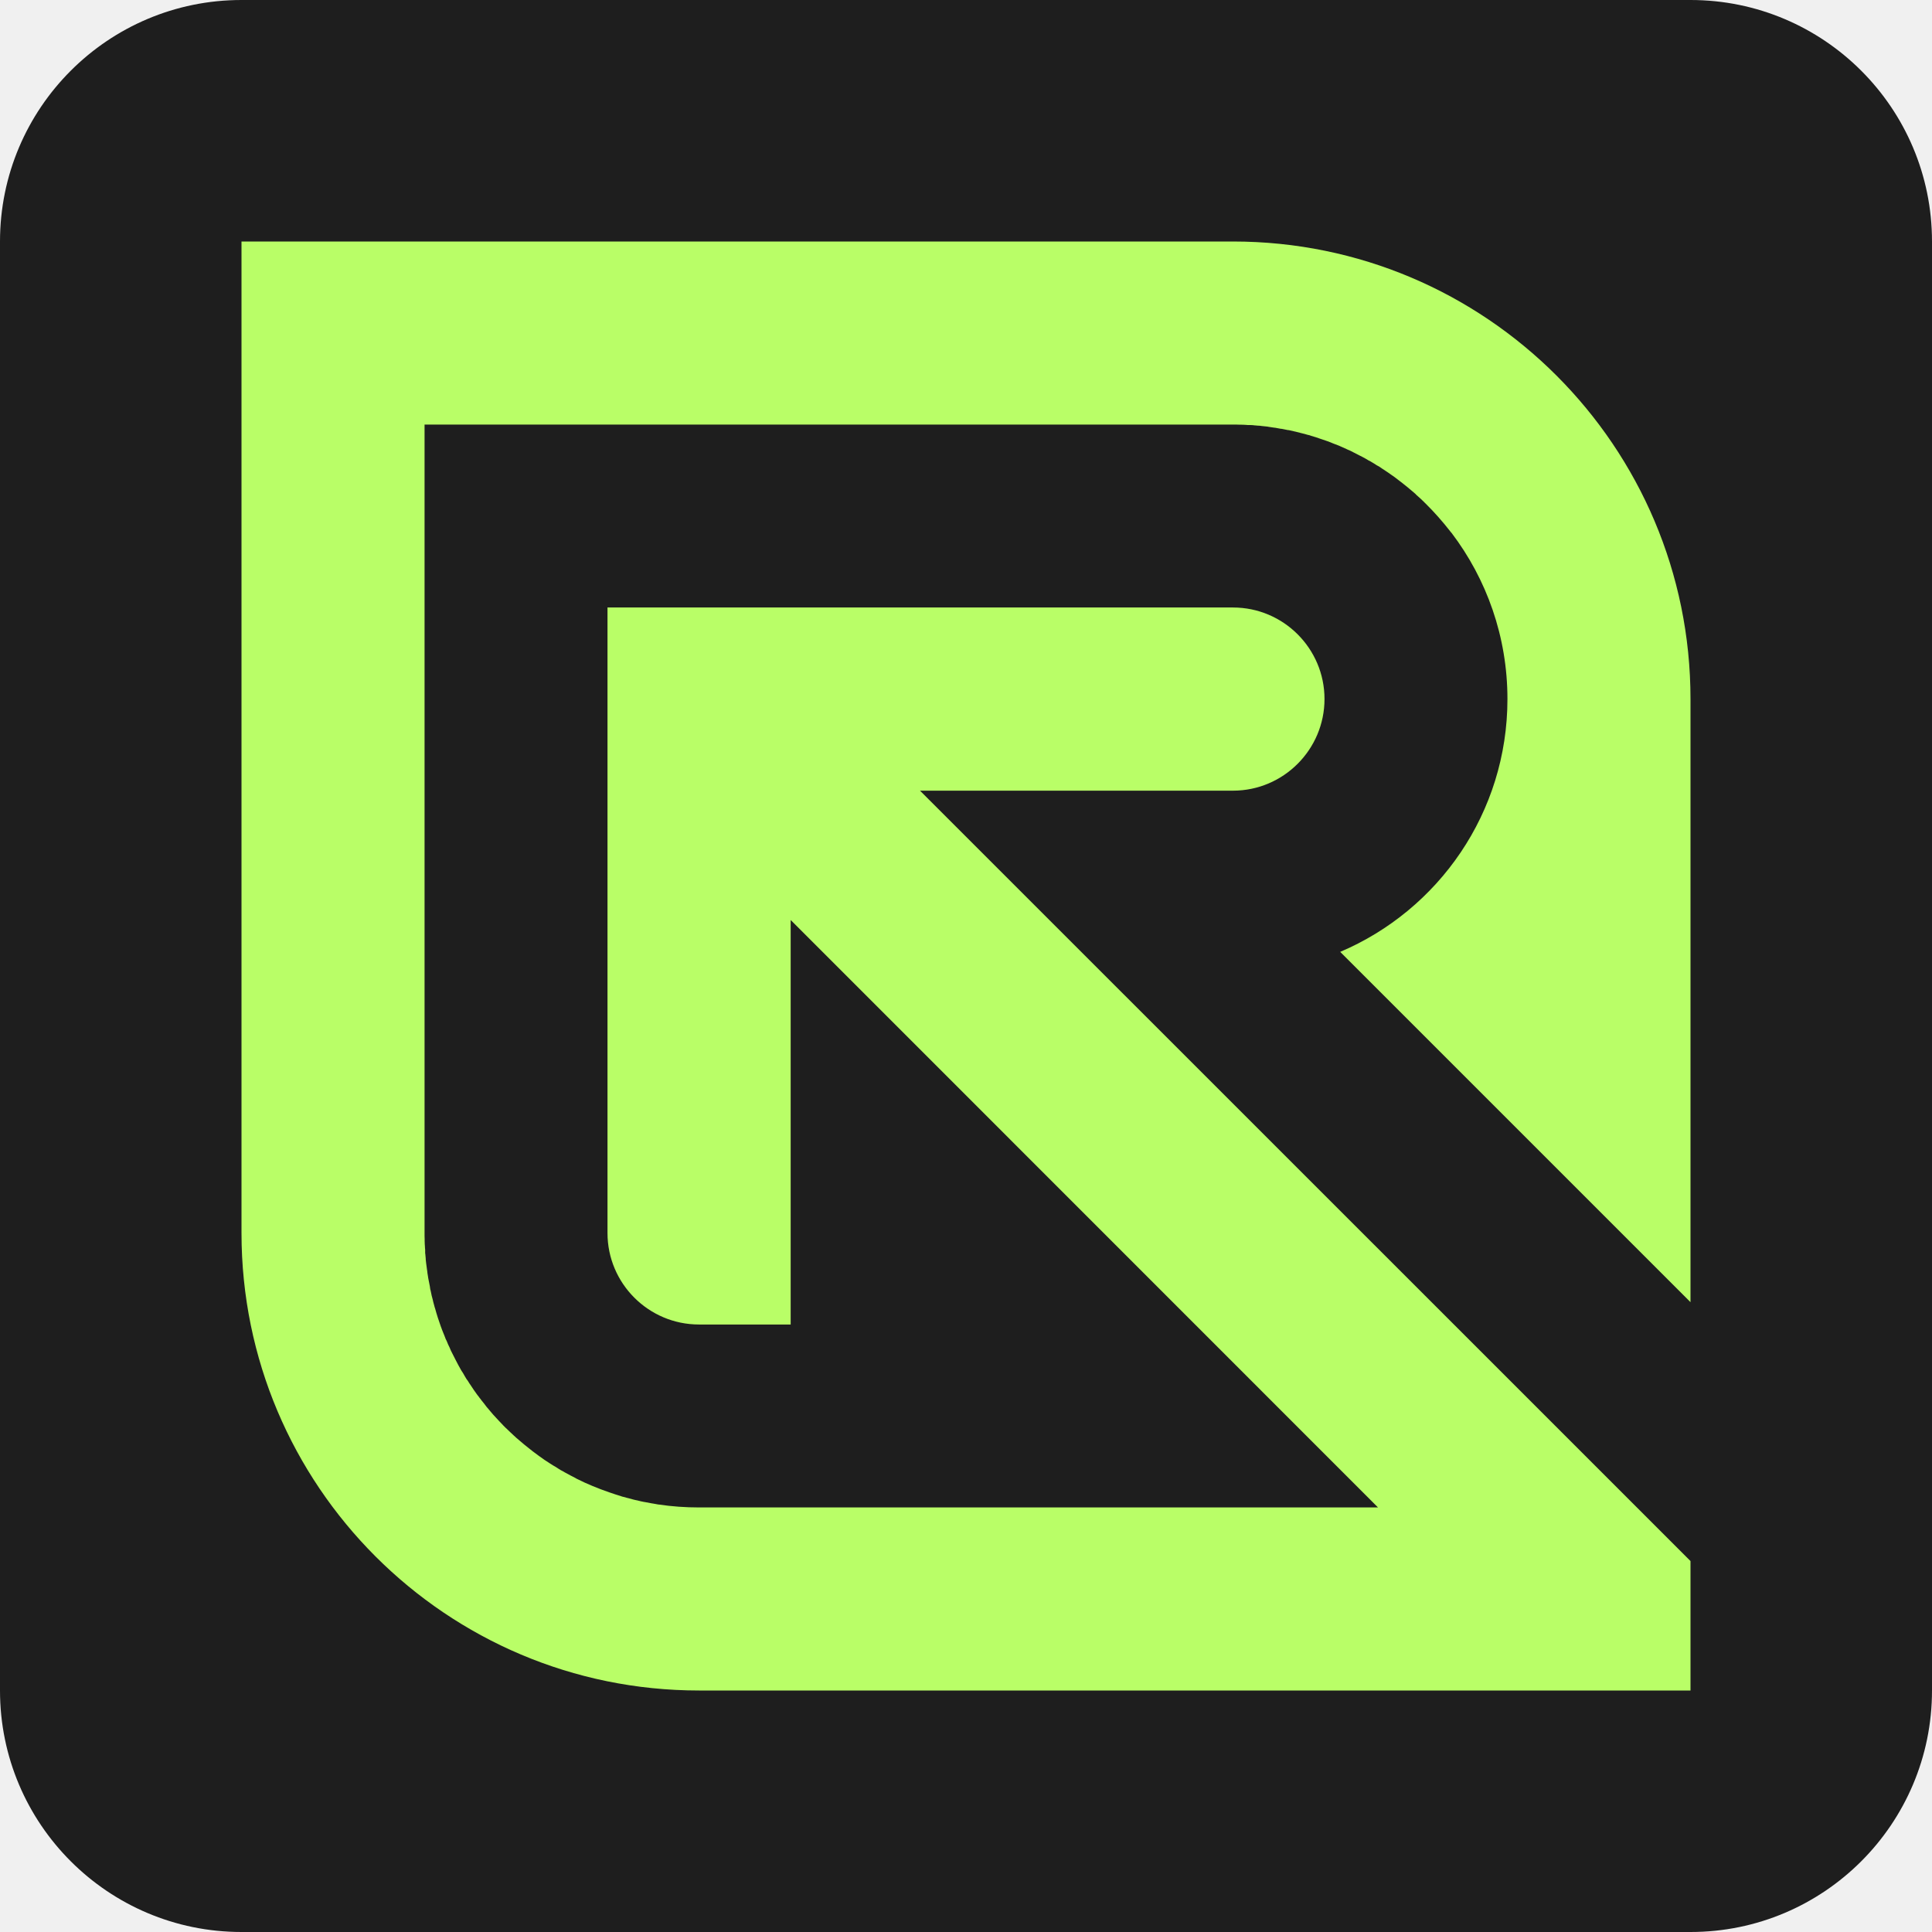
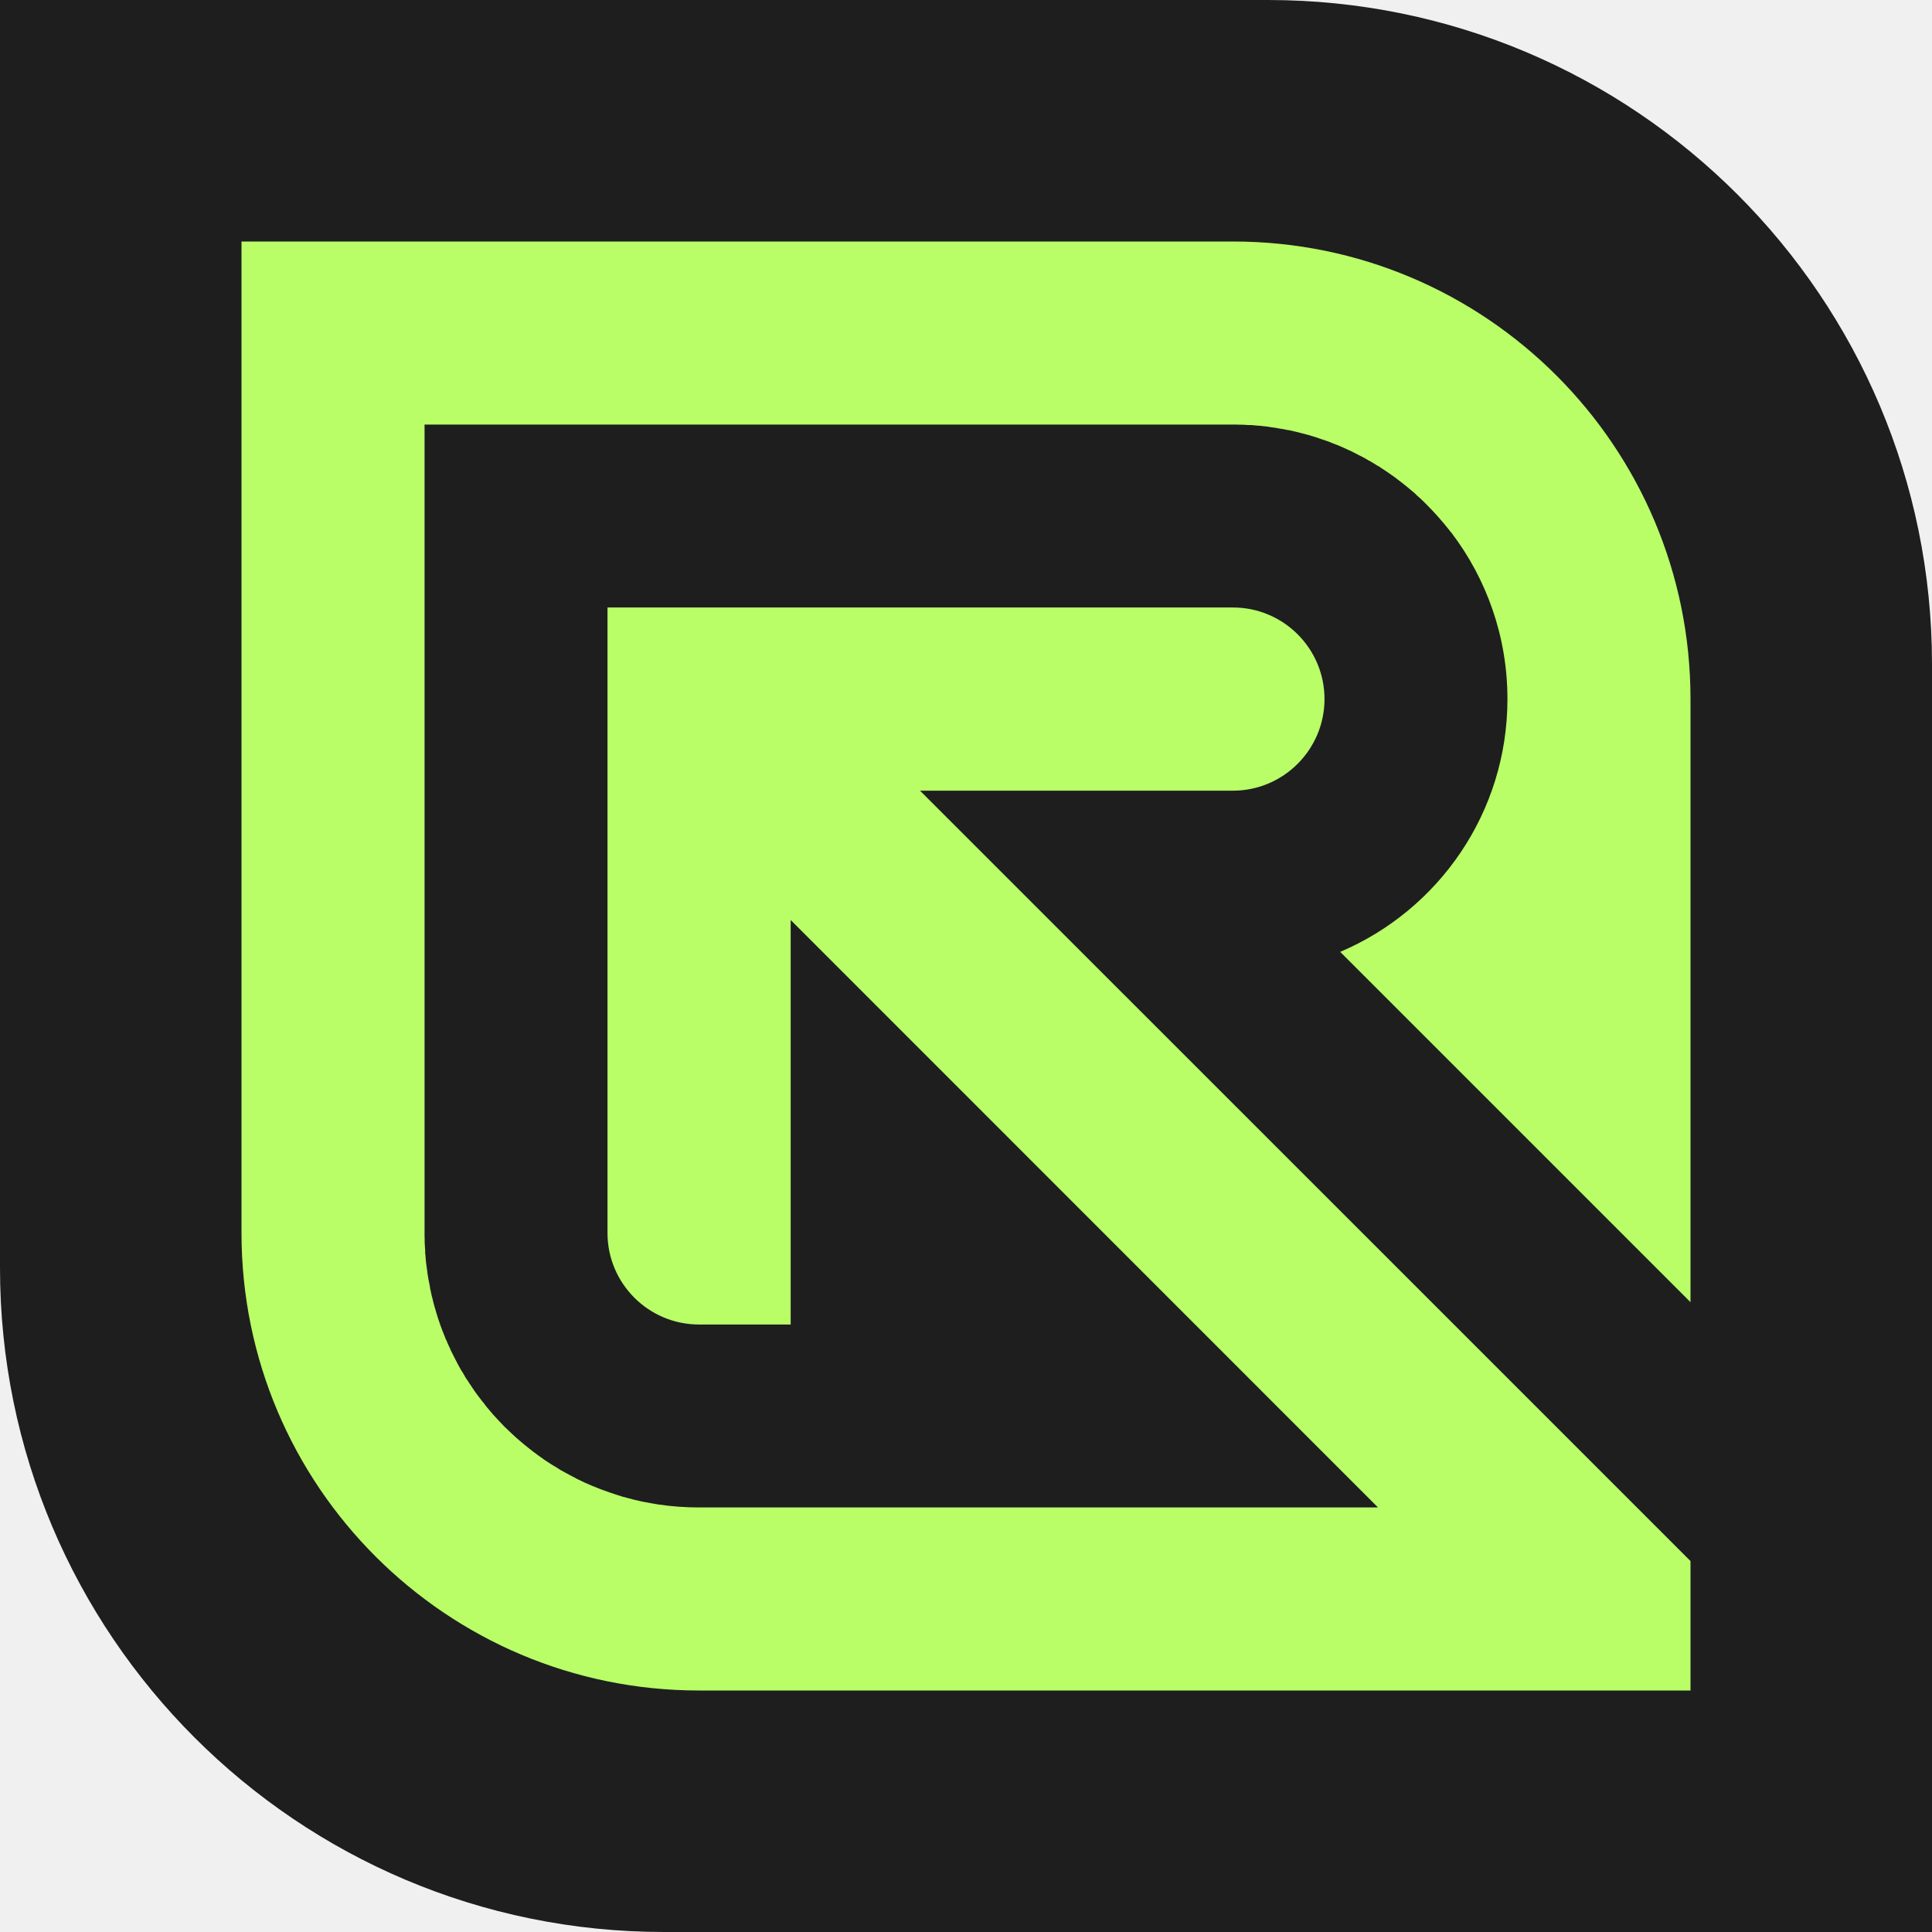
<svg xmlns="http://www.w3.org/2000/svg" width="16" height="16" viewBox="0 0 16 16" fill="none">
  <g clip-path="url(#clip0_4699_310)">
-     <rect width="16" height="16" rx="2" fill="#1E1E1E" style="fill:#1E1E1E;fill:color(display-p3 0.118 0.118 0.118);fill-opacity:1;" />
+     <path d="M0 0H10.5C13.538 0 16 2.462 16 5.5V16H5.5C2.462 16 0 13.538 0 10.5V0Z" fill="#1E1E1E" style="fill:#1E1E1E;fill:color(display-p3 0.118 0.118 0.118);fill-opacity:1;" />
    <path d="M10.211 2C12.303 2 14 3.697 14 5.789V10.784L11.099 7.883C11.913 7.537 12.484 6.73 12.484 5.789C12.484 5.272 12.311 4.795 12.021 4.413C12.017 4.409 12.013 4.405 12.01 4.4C11.946 4.318 11.878 4.241 11.804 4.168C11.8 4.164 11.796 4.161 11.793 4.157C11.773 4.137 11.752 4.118 11.73 4.099C11.726 4.094 11.721 4.089 11.716 4.085C11.705 4.075 11.694 4.066 11.683 4.057C11.679 4.053 11.675 4.05 11.671 4.047C11.66 4.038 11.649 4.028 11.638 4.02C11.633 4.016 11.628 4.012 11.623 4.008C11.617 4.003 11.611 3.998 11.604 3.993C11.598 3.988 11.59 3.982 11.583 3.977C11.574 3.97 11.566 3.964 11.557 3.957C11.552 3.953 11.546 3.949 11.541 3.945C11.531 3.938 11.521 3.932 11.512 3.925C11.504 3.92 11.497 3.914 11.489 3.909L11.445 3.88C11.437 3.874 11.428 3.869 11.42 3.863C11.414 3.86 11.407 3.856 11.401 3.853C11.395 3.849 11.389 3.845 11.383 3.841C11.371 3.834 11.359 3.827 11.348 3.82C11.342 3.817 11.337 3.814 11.332 3.812C11.324 3.807 11.315 3.802 11.307 3.797C11.298 3.792 11.29 3.788 11.281 3.783C11.273 3.779 11.264 3.774 11.255 3.77L11.183 3.733C11.176 3.73 11.169 3.727 11.162 3.724C11.153 3.72 11.145 3.716 11.136 3.712C11.125 3.707 11.114 3.702 11.102 3.697C11.098 3.695 11.093 3.693 11.089 3.691C11.075 3.686 11.061 3.68 11.047 3.675C11.044 3.674 11.04 3.672 11.037 3.671C11.025 3.666 11.012 3.661 11 3.656C10.996 3.655 10.992 3.654 10.988 3.652C10.974 3.647 10.959 3.642 10.944 3.637C10.941 3.636 10.938 3.635 10.935 3.634C10.92 3.629 10.905 3.624 10.891 3.619C10.886 3.618 10.882 3.617 10.878 3.615C10.866 3.612 10.854 3.608 10.843 3.604C10.838 3.603 10.834 3.602 10.829 3.601C10.815 3.596 10.8 3.593 10.785 3.589C10.781 3.588 10.777 3.587 10.773 3.586C10.758 3.582 10.742 3.578 10.726 3.574C10.724 3.574 10.722 3.574 10.721 3.573C10.705 3.57 10.688 3.566 10.672 3.562C10.67 3.562 10.669 3.562 10.667 3.562C10.65 3.558 10.634 3.555 10.617 3.552C10.614 3.551 10.611 3.551 10.607 3.551C10.591 3.548 10.574 3.545 10.558 3.542C10.556 3.542 10.555 3.542 10.554 3.542C10.538 3.54 10.522 3.537 10.507 3.535C10.504 3.535 10.5 3.534 10.497 3.533C10.481 3.531 10.465 3.53 10.449 3.528C10.445 3.528 10.44 3.527 10.435 3.526C10.422 3.525 10.408 3.525 10.394 3.523C10.388 3.523 10.382 3.522 10.377 3.521C10.363 3.52 10.348 3.52 10.334 3.52C10.33 3.519 10.327 3.519 10.323 3.519C10.307 3.518 10.291 3.517 10.274 3.517C10.271 3.517 10.267 3.517 10.264 3.517C10.246 3.516 10.228 3.516 10.211 3.516H3.516V10.211C3.516 10.23 3.516 10.249 3.517 10.268C3.517 10.272 3.516 10.277 3.517 10.282C3.517 10.296 3.518 10.31 3.519 10.323C3.519 10.332 3.52 10.34 3.521 10.349C3.521 10.358 3.521 10.367 3.521 10.377C3.522 10.386 3.524 10.396 3.524 10.405C3.525 10.414 3.526 10.424 3.526 10.433C3.527 10.442 3.528 10.451 3.529 10.46C3.53 10.47 3.532 10.48 3.533 10.49C3.534 10.498 3.535 10.505 3.536 10.513C3.538 10.523 3.539 10.534 3.54 10.544C3.541 10.552 3.543 10.56 3.544 10.568C3.545 10.578 3.547 10.588 3.549 10.598C3.55 10.606 3.552 10.615 3.554 10.623C3.556 10.633 3.558 10.644 3.56 10.654C3.561 10.661 3.562 10.669 3.563 10.676C3.566 10.686 3.568 10.696 3.57 10.706C3.572 10.714 3.573 10.722 3.575 10.73C3.578 10.742 3.581 10.753 3.584 10.764C3.586 10.77 3.586 10.776 3.588 10.782C3.591 10.793 3.594 10.805 3.597 10.815C3.598 10.822 3.601 10.829 3.603 10.835C3.617 10.887 3.634 10.939 3.652 10.989C3.655 10.995 3.657 11.002 3.659 11.008C3.663 11.018 3.667 11.028 3.671 11.038C3.674 11.045 3.677 11.053 3.68 11.06C3.684 11.069 3.687 11.079 3.691 11.089C3.695 11.097 3.699 11.104 3.702 11.112C3.705 11.119 3.708 11.127 3.711 11.134C3.715 11.143 3.719 11.152 3.724 11.161C3.727 11.169 3.731 11.178 3.734 11.185L3.769 11.254C3.773 11.262 3.778 11.271 3.782 11.279C3.786 11.287 3.791 11.296 3.795 11.304L3.82 11.349C3.825 11.357 3.83 11.364 3.835 11.372C3.839 11.379 3.843 11.387 3.848 11.395C3.853 11.403 3.858 11.412 3.863 11.42C3.867 11.426 3.872 11.432 3.876 11.438C3.882 11.449 3.889 11.459 3.896 11.469C3.914 11.497 3.933 11.525 3.953 11.552C3.957 11.557 3.961 11.562 3.965 11.567C3.969 11.573 3.973 11.579 3.978 11.584C3.984 11.593 3.991 11.602 3.998 11.61C4.003 11.616 4.008 11.623 4.013 11.629C4.018 11.636 4.023 11.643 4.028 11.649C4.036 11.658 4.043 11.667 4.051 11.676C4.054 11.68 4.057 11.684 4.061 11.688C4.068 11.697 4.076 11.706 4.084 11.715L4.131 11.766C4.138 11.774 4.146 11.781 4.153 11.789C4.158 11.794 4.163 11.8 4.168 11.805C4.175 11.812 4.183 11.82 4.19 11.827C4.195 11.832 4.2 11.835 4.204 11.84C4.212 11.848 4.22 11.856 4.228 11.863C4.232 11.867 4.237 11.871 4.241 11.875C4.25 11.883 4.258 11.892 4.267 11.899C4.269 11.901 4.271 11.903 4.273 11.905C4.317 11.944 4.363 11.981 4.409 12.017C4.414 12.021 4.42 12.025 4.425 12.029C4.449 12.047 4.473 12.065 4.498 12.082C4.502 12.085 4.505 12.087 4.509 12.09C4.519 12.097 4.53 12.104 4.54 12.11C4.544 12.113 4.548 12.116 4.552 12.118C4.562 12.125 4.572 12.13 4.582 12.137C4.587 12.14 4.592 12.143 4.598 12.146C4.607 12.152 4.617 12.158 4.626 12.164C4.631 12.167 4.636 12.171 4.642 12.174C4.652 12.18 4.664 12.186 4.675 12.192C4.677 12.194 4.679 12.195 4.682 12.196C4.709 12.211 4.737 12.226 4.765 12.24C4.768 12.242 4.772 12.244 4.775 12.246C4.862 12.29 4.953 12.327 5.046 12.359C5.048 12.36 5.05 12.361 5.052 12.361C5.083 12.372 5.115 12.382 5.147 12.392L5.149 12.393C5.164 12.397 5.18 12.401 5.194 12.405C5.197 12.406 5.2 12.406 5.203 12.407C5.216 12.411 5.23 12.415 5.243 12.418C5.247 12.419 5.251 12.42 5.255 12.421C5.268 12.424 5.282 12.427 5.295 12.43C5.299 12.431 5.303 12.432 5.307 12.433C5.321 12.436 5.335 12.439 5.349 12.441C5.351 12.442 5.354 12.442 5.356 12.442C5.372 12.445 5.387 12.448 5.402 12.451H5.404C5.421 12.454 5.437 12.457 5.454 12.46H5.457C5.565 12.476 5.676 12.484 5.789 12.484H11.412L6.548 7.619V10.969H5.789C5.371 10.969 5.031 10.629 5.031 10.211V5.031H10.211C10.629 5.031 10.969 5.371 10.969 5.789C10.969 6.207 10.629 6.548 10.211 6.548H7.619L12.484 11.412L14 12.928V14H5.789C3.697 14 2 12.303 2 10.211V2H10.211Z" fill="#B9FE67" style="fill:#B9FE67;fill:color(display-p3 0.726 0.996 0.404);fill-opacity:1;" />
  </g>
  <defs>
    <clipPath id="clip0_4699_310">
      <rect width="16" height="16" fill="white" style="fill:white;fill-opacity:1;" />
    </clipPath>
  </defs>
</svg>
